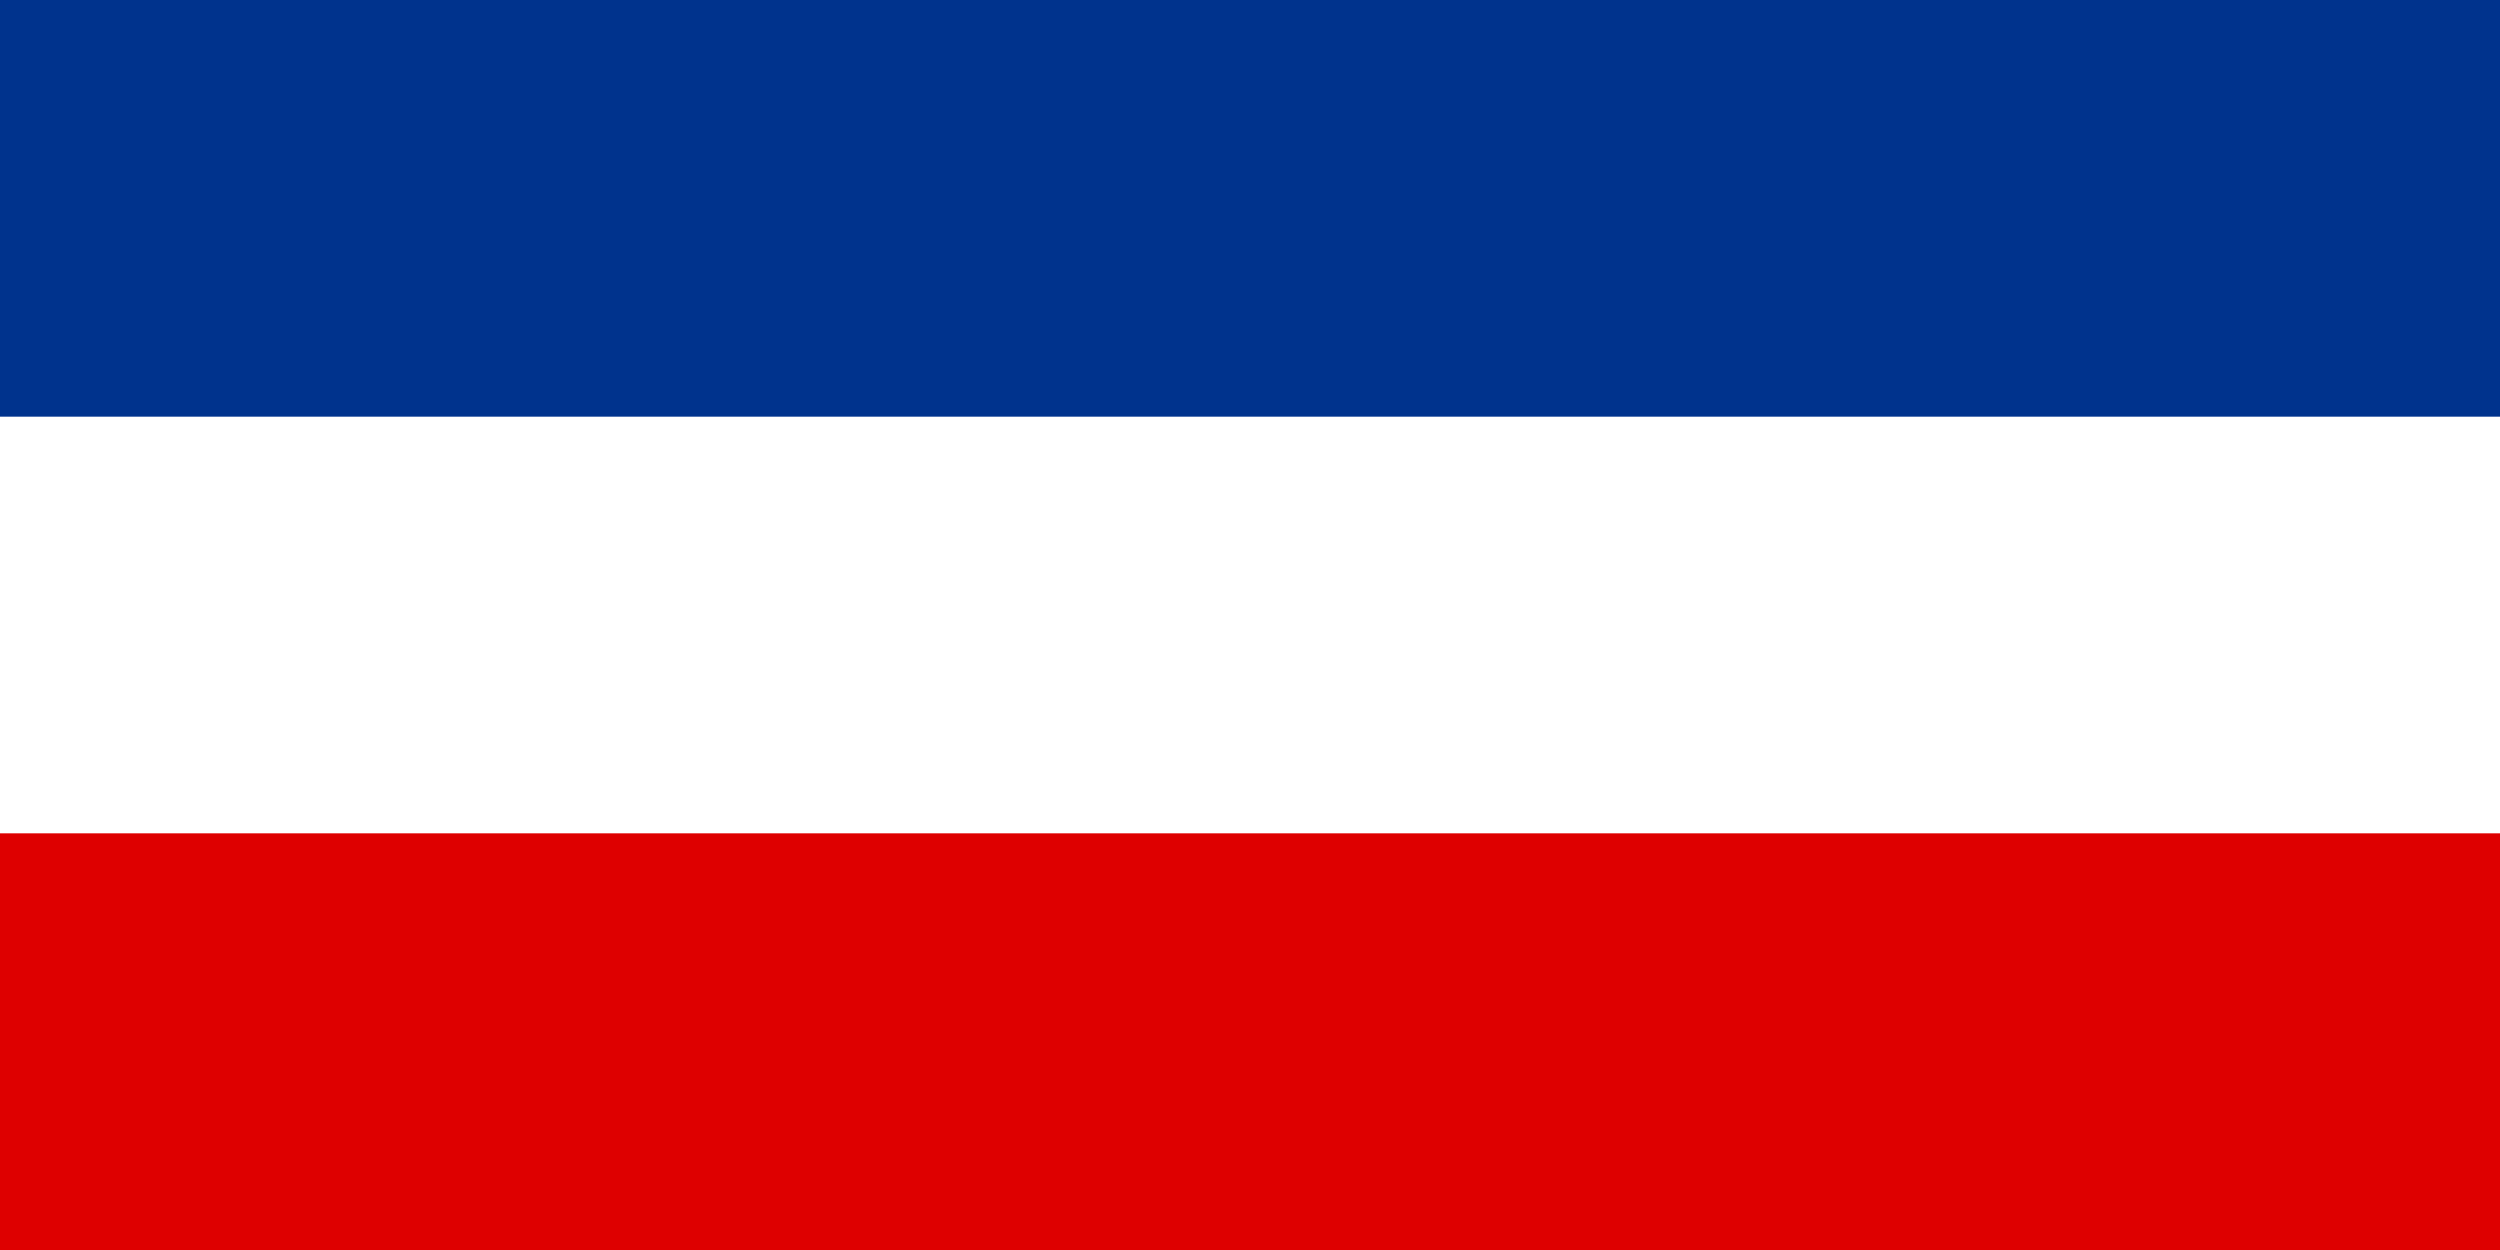
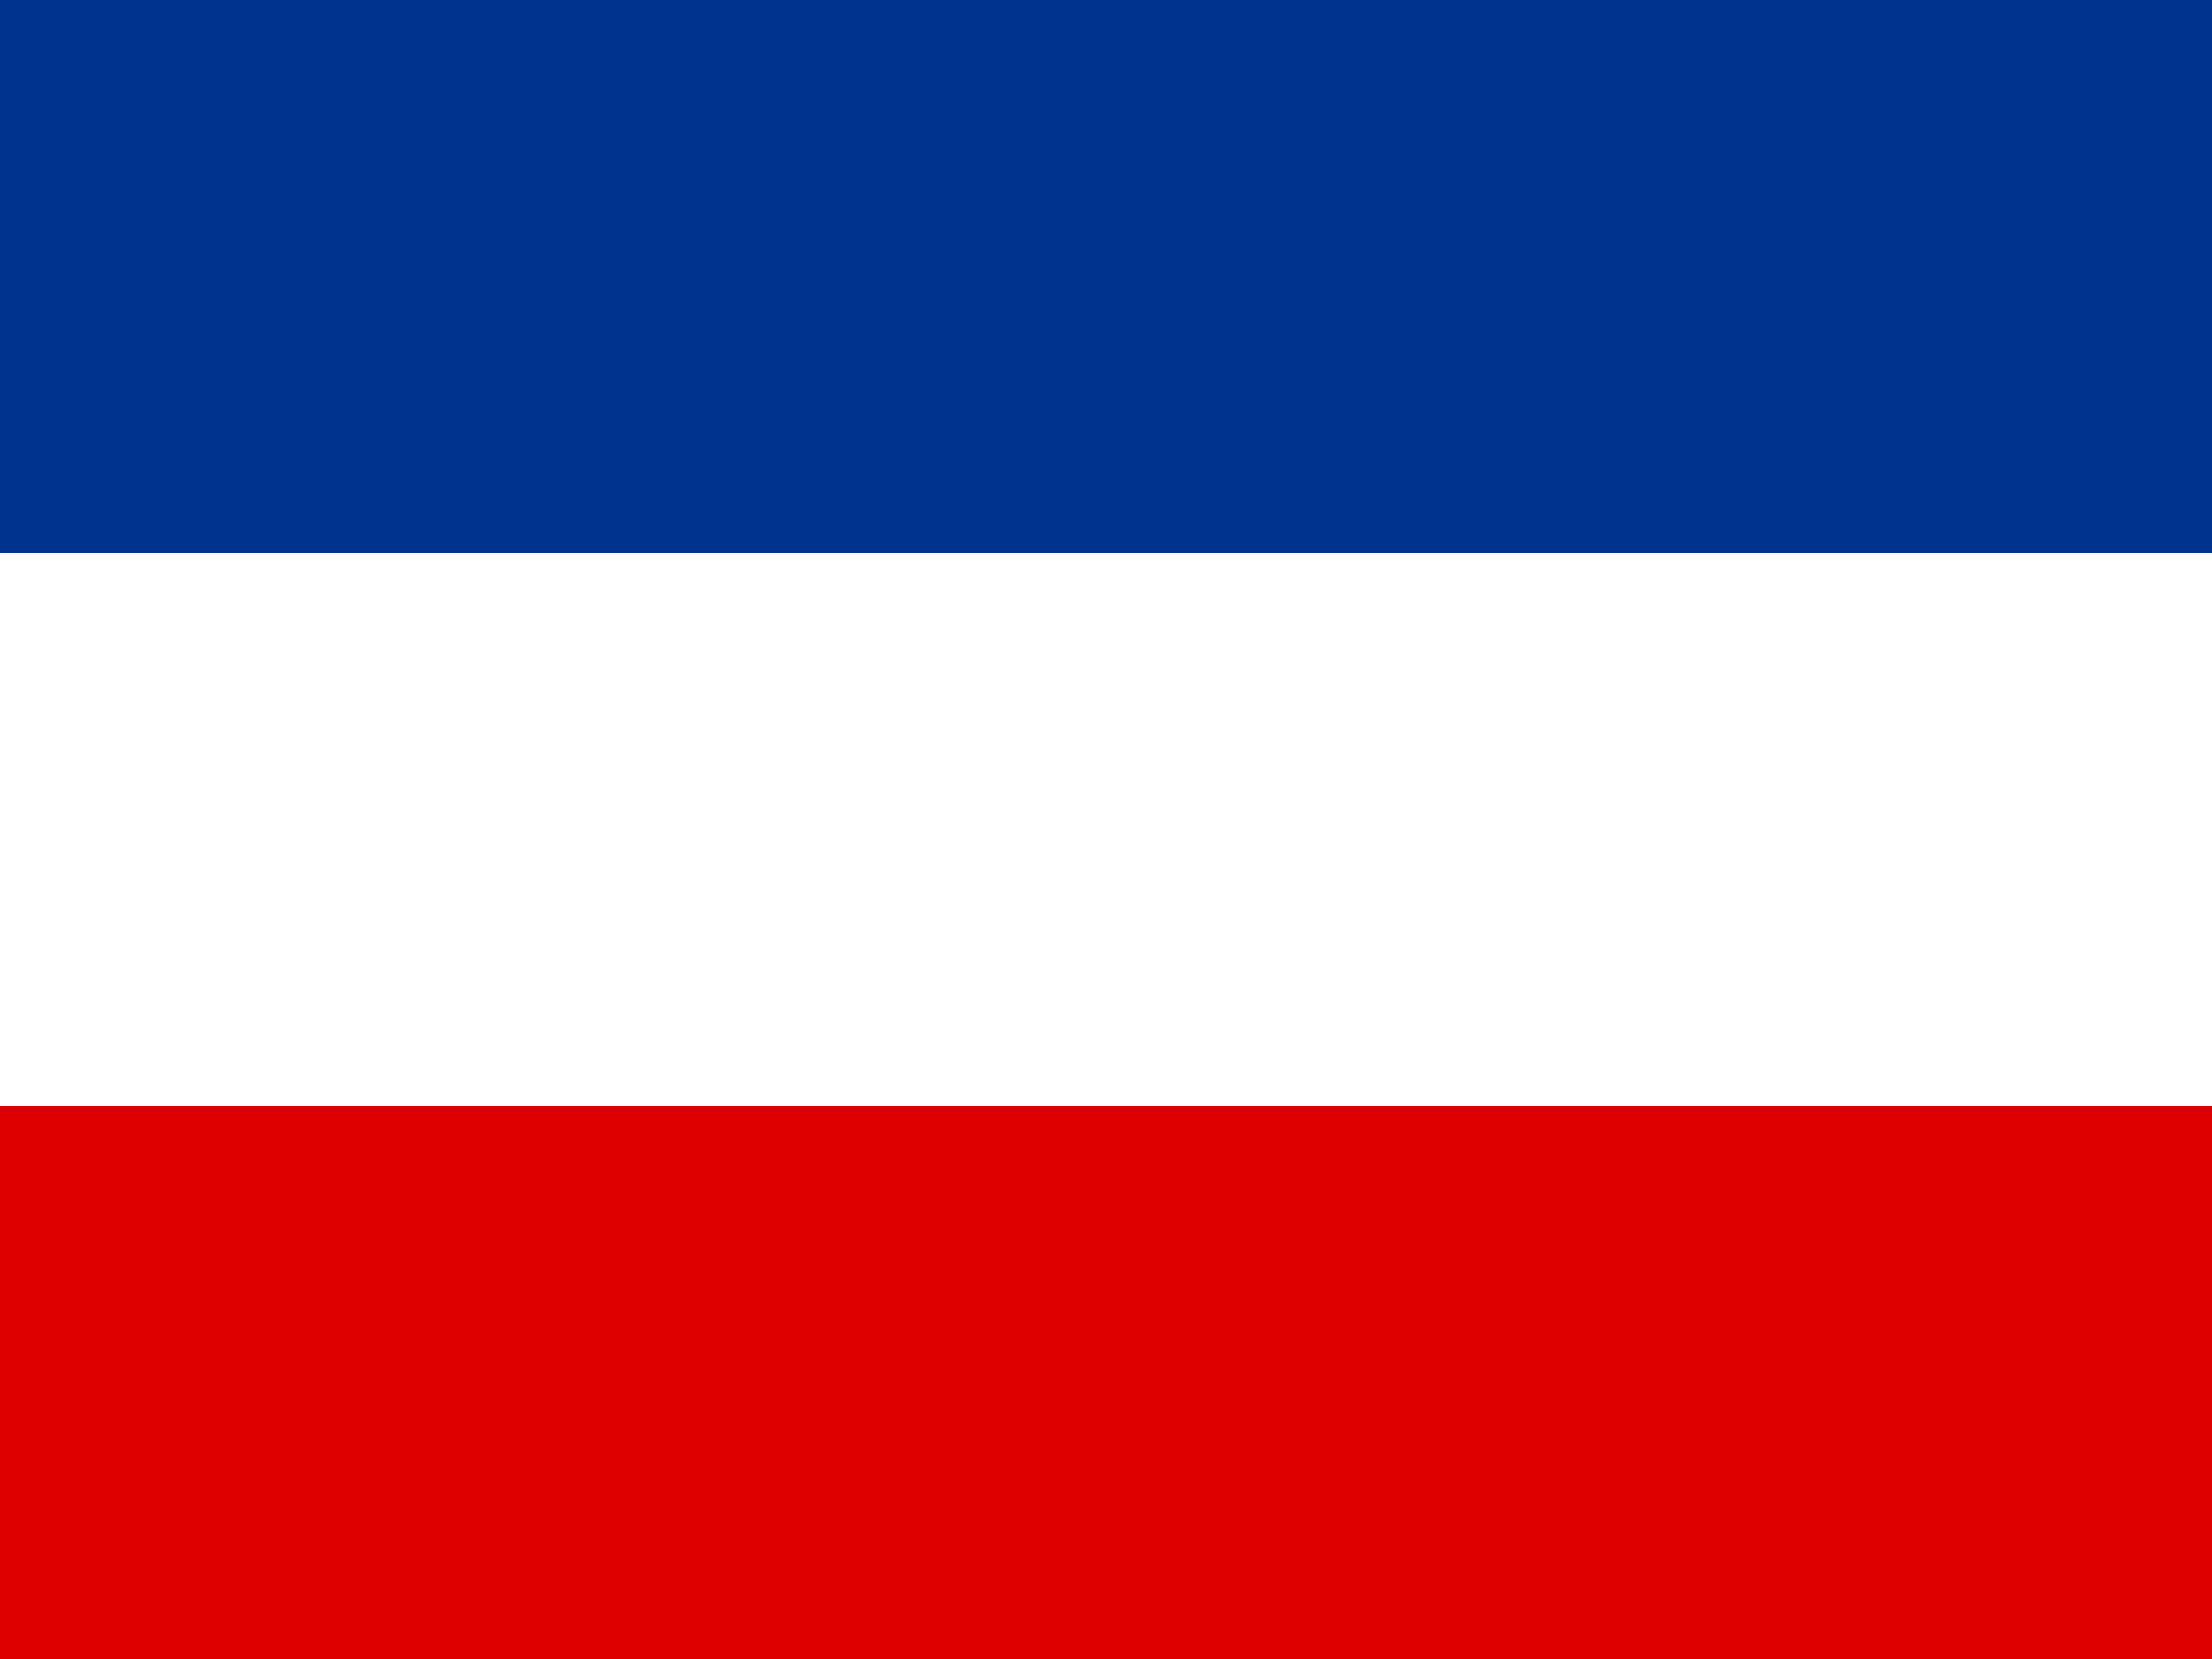
- <svg xmlns="http://www.w3.org/2000/svg" width="1000" height="500">
-   <path fill="#fff" d="M0 0h1000v500H0z" />
-   <path fill="#de0000" d="M0 333.333h1000V500H0z" />
-   <path fill="#00338d" d="M0 0h1000v166.667H0z" />
+ <svg xmlns="http://www.w3.org/2000/svg" width="100%" height="100%" viewBox="0 0 640 480" version="1.1" xml:space="preserve" style="fill-rule:evenodd;clip-rule:evenodd;stroke-linejoin:round;stroke-miterlimit:1.414;">
+   <rect x="0" y="0" width="640" height="480" style="fill:#fff;fill-rule:nonzero;" />
+   <rect x="0" y="320" width="640" height="160" style="fill:#de0000;fill-rule:nonzero;" />
+   <rect x="0" y="0" width="640" height="160" style="fill:#00338d;fill-rule:nonzero;" />
</svg>
